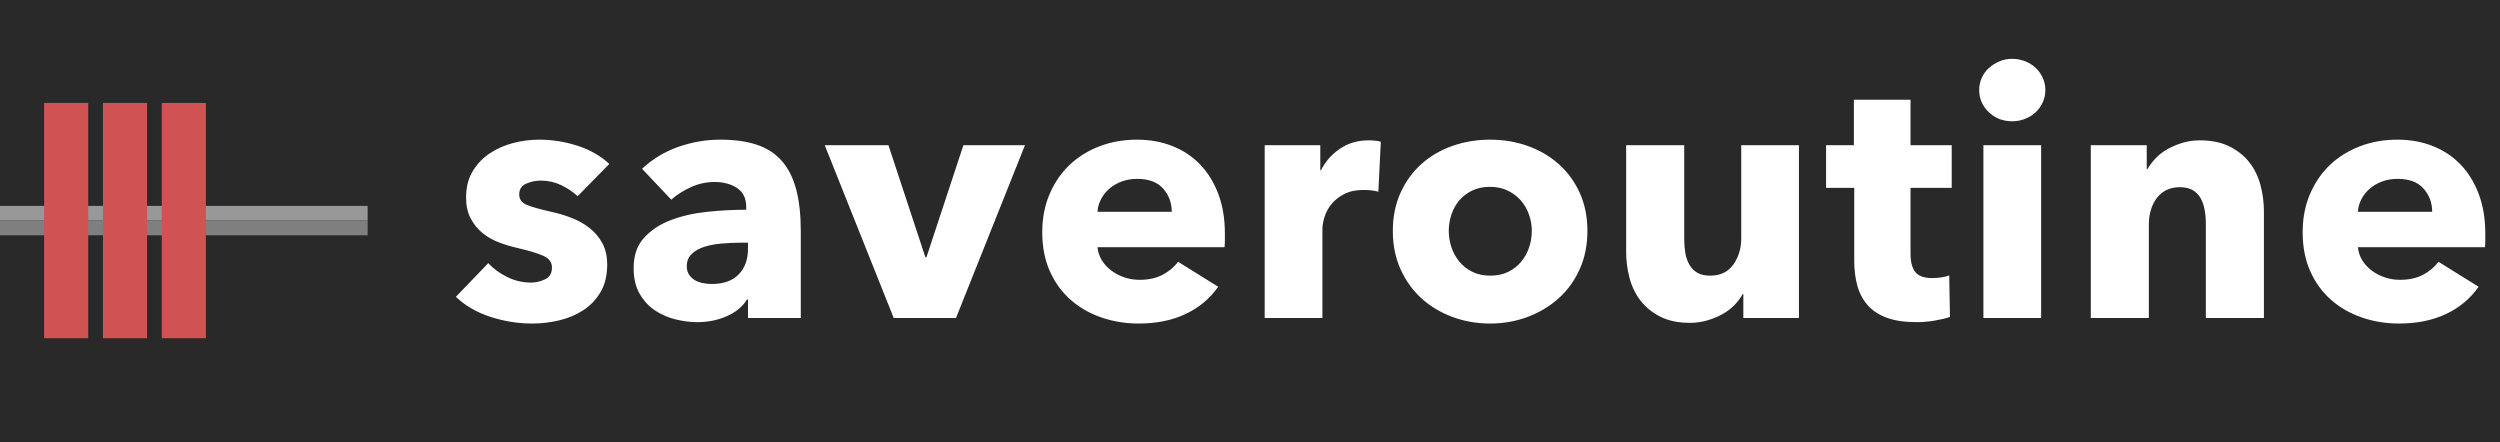
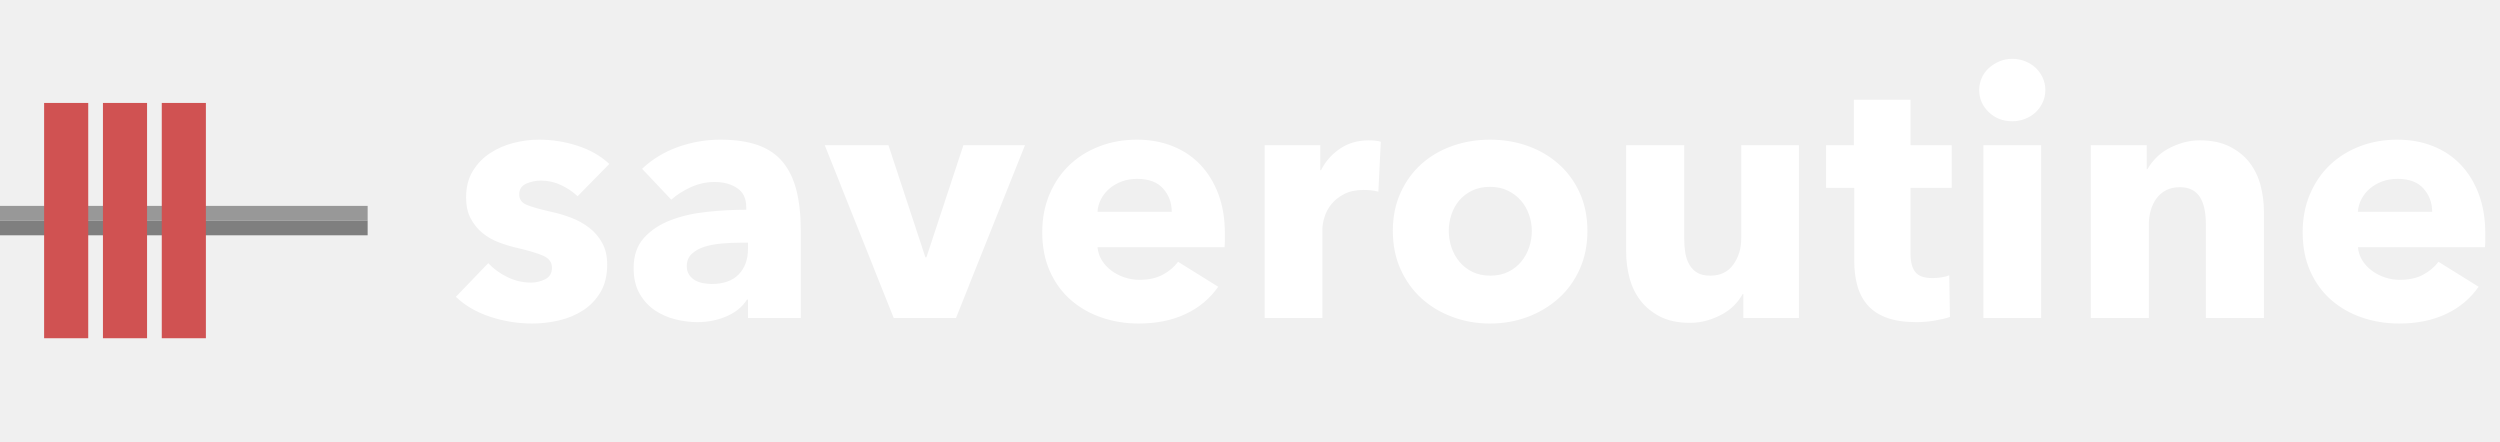
<svg xmlns="http://www.w3.org/2000/svg" width="170px" height="30px" viewBox="0 0 170 30" version="1.1">
  <defs />
  <g id="Page-1" stroke="none" stroke-width="1" fill="none" fill-rule="evenodd">
-     <rect id="Rectangle" fill="#292929" x="-223" y="-90" width="456" height="295" />
    <g id="logo">
      <g id="Group" transform="translate(0, 7)" fill-rule="nonzero">
        <g id="Group-2">
          <polygon id="Line" fill="#989898" points="25 7 0 7 0 8 25 8" />
          <polygon id="Line-Copy" fill="#7F7F7F" points="25 8 0 8 0 9 25 9" />
          <polygon id="Line-Copy-14" fill="#D05252" points="11 0 11 16 14 16 14 0" />
          <polygon id="Line-Copy-15" fill="#D05252" points="3 0 3 16 6 16 6 0" />
          <polygon id="Line-Copy-16" fill="#D05252" points="7 0 7 16 10 16 10 0" />
        </g>
      </g>
      <path d="M39.279,13.342 C38.96,13.043 38.585,12.792 38.155,12.587 C37.724,12.383 37.269,12.28 36.791,12.28 C36.424,12.28 36.085,12.351 35.774,12.493 C35.463,12.634 35.307,12.878 35.307,13.224 C35.307,13.554 35.479,13.79 35.822,13.932 C36.165,14.073 36.719,14.231 37.485,14.404 C37.931,14.498 38.382,14.632 38.837,14.805 C39.291,14.978 39.702,15.206 40.069,15.489 C40.436,15.772 40.731,16.118 40.954,16.527 C41.178,16.936 41.289,17.423 41.289,17.99 C41.289,18.729 41.138,19.354 40.835,19.865 C40.532,20.376 40.137,20.789 39.65,21.104 C39.164,21.418 38.617,21.646 38.011,21.788 C37.405,21.929 36.799,22 36.193,22 C35.219,22 34.266,21.847 33.333,21.54 C32.4,21.233 31.622,20.781 31,20.183 L33.201,17.895 C33.552,18.273 33.983,18.587 34.494,18.839 C35.004,19.09 35.546,19.216 36.121,19.216 C36.44,19.216 36.755,19.142 37.066,18.992 C37.377,18.843 37.533,18.579 37.533,18.202 C37.533,17.84 37.341,17.573 36.958,17.4 C36.575,17.227 35.977,17.046 35.164,16.857 C34.749,16.763 34.334,16.637 33.919,16.48 C33.505,16.322 33.134,16.11 32.807,15.843 C32.48,15.575 32.212,15.245 32.005,14.852 C31.798,14.459 31.694,13.987 31.694,13.436 C31.694,12.729 31.845,12.127 32.149,11.632 C32.452,11.136 32.843,10.731 33.321,10.417 C33.8,10.102 34.33,9.87 34.912,9.721 C35.495,9.571 36.073,9.497 36.647,9.497 C37.541,9.497 38.414,9.634 39.267,9.91 C40.121,10.185 40.843,10.598 41.433,11.148 L39.279,13.342 Z M50.864,16.503 L50.361,16.503 C49.93,16.503 49.496,16.523 49.057,16.562 C48.618,16.602 48.227,16.676 47.884,16.786 C47.541,16.896 47.258,17.058 47.035,17.27 C46.812,17.482 46.7,17.761 46.7,18.107 C46.7,18.328 46.752,18.516 46.855,18.674 C46.959,18.831 47.091,18.957 47.25,19.051 C47.41,19.145 47.593,19.212 47.801,19.252 C48.008,19.291 48.207,19.311 48.399,19.311 C49.197,19.311 49.807,19.094 50.229,18.662 C50.652,18.229 50.864,17.644 50.864,16.904 L50.864,16.503 Z M43.661,11.478 C44.363,10.818 45.18,10.322 46.114,9.992 C47.047,9.662 48,9.497 48.973,9.497 C49.978,9.497 50.828,9.619 51.522,9.862 C52.216,10.106 52.778,10.484 53.209,10.995 C53.639,11.506 53.954,12.151 54.154,12.929 C54.353,13.708 54.453,14.632 54.453,15.701 L54.453,21.623 L50.864,21.623 L50.864,20.372 L50.792,20.372 C50.489,20.86 50.03,21.237 49.416,21.505 C48.802,21.772 48.136,21.906 47.418,21.906 C46.939,21.906 46.445,21.843 45.934,21.717 C45.424,21.591 44.957,21.387 44.534,21.104 C44.112,20.82 43.765,20.443 43.493,19.971 C43.222,19.499 43.087,18.917 43.087,18.225 C43.087,17.376 43.322,16.692 43.793,16.173 C44.263,15.654 44.869,15.253 45.611,14.97 C46.353,14.687 47.179,14.498 48.088,14.404 C48.997,14.309 49.882,14.262 50.744,14.262 L50.744,14.073 C50.744,13.491 50.537,13.063 50.122,12.788 C49.707,12.512 49.197,12.375 48.59,12.375 C48.032,12.375 47.494,12.493 46.975,12.729 C46.457,12.965 46.014,13.248 45.647,13.578 L43.661,11.478 Z M65.008,21.623 L60.773,21.623 L56.083,9.874 L60.414,9.874 L62.926,17.494 L62.998,17.494 L65.511,9.874 L69.698,9.874 L65.008,21.623 Z M79.679,14.404 C79.679,13.79 79.484,13.263 79.093,12.823 C78.702,12.383 78.116,12.163 77.334,12.163 C76.951,12.163 76.6,12.221 76.281,12.339 C75.962,12.457 75.683,12.619 75.444,12.823 C75.204,13.028 75.013,13.267 74.869,13.543 C74.726,13.818 74.646,14.105 74.63,14.404 L79.679,14.404 Z M83.292,15.89 L83.292,16.362 C83.292,16.519 83.284,16.668 83.268,16.81 L74.63,16.81 C74.662,17.14 74.762,17.439 74.929,17.706 C75.097,17.974 75.312,18.206 75.575,18.402 C75.839,18.599 76.134,18.752 76.461,18.862 C76.788,18.972 77.127,19.028 77.478,19.028 C78.1,19.028 78.626,18.914 79.057,18.685 C79.488,18.457 79.839,18.163 80.11,17.801 L82.838,19.499 C82.279,20.301 81.542,20.919 80.624,21.351 C79.707,21.784 78.642,22 77.43,22 C76.536,22 75.691,21.862 74.893,21.587 C74.096,21.312 73.398,20.911 72.8,20.384 C72.201,19.857 71.731,19.208 71.388,18.438 C71.045,17.667 70.873,16.786 70.873,15.796 C70.873,14.836 71.041,13.967 71.376,13.189 C71.711,12.41 72.165,11.75 72.74,11.207 C73.314,10.664 73.992,10.244 74.774,9.945 C75.555,9.646 76.401,9.497 77.31,9.497 C78.188,9.497 78.993,9.642 79.727,9.933 C80.461,10.224 81.091,10.645 81.617,11.195 C82.144,11.746 82.555,12.414 82.85,13.201 C83.145,13.987 83.292,14.883 83.292,15.89 Z M93.728,13.035 C93.553,12.988 93.381,12.957 93.214,12.941 C93.046,12.925 92.883,12.917 92.723,12.917 C92.197,12.917 91.754,13.012 91.395,13.201 C91.036,13.389 90.749,13.617 90.534,13.885 C90.318,14.152 90.163,14.443 90.067,14.758 C89.971,15.072 89.923,15.347 89.923,15.583 L89.923,21.623 L85.999,21.623 L85.999,9.874 L89.78,9.874 L89.78,11.573 L89.828,11.573 C90.131,10.975 90.561,10.488 91.12,10.11 C91.678,9.733 92.324,9.544 93.058,9.544 C93.218,9.544 93.373,9.552 93.525,9.567 C93.676,9.583 93.8,9.607 93.895,9.638 L93.728,13.035 Z M107.944,15.701 C107.944,16.661 107.769,17.529 107.418,18.308 C107.067,19.087 106.588,19.747 105.982,20.29 C105.376,20.832 104.674,21.253 103.876,21.552 C103.079,21.851 102.225,22 101.316,22 C100.423,22 99.573,21.851 98.768,21.552 C97.962,21.253 97.26,20.832 96.662,20.29 C96.064,19.747 95.589,19.087 95.238,18.308 C94.887,17.529 94.712,16.661 94.712,15.701 C94.712,14.742 94.887,13.877 95.238,13.106 C95.589,12.336 96.064,11.683 96.662,11.148 C97.26,10.613 97.962,10.204 98.768,9.921 C99.573,9.638 100.423,9.497 101.316,9.497 C102.225,9.497 103.079,9.638 103.876,9.921 C104.674,10.204 105.376,10.613 105.982,11.148 C106.588,11.683 107.067,12.336 107.418,13.106 C107.769,13.877 107.944,14.742 107.944,15.701 Z M104.164,15.701 C104.164,15.324 104.1,14.954 103.972,14.592 C103.845,14.231 103.661,13.912 103.422,13.637 C103.183,13.362 102.887,13.138 102.536,12.965 C102.185,12.792 101.779,12.705 101.316,12.705 C100.853,12.705 100.447,12.792 100.096,12.965 C99.745,13.138 99.454,13.362 99.222,13.637 C98.991,13.912 98.816,14.231 98.696,14.592 C98.576,14.954 98.516,15.324 98.516,15.701 C98.516,16.079 98.576,16.448 98.696,16.81 C98.816,17.172 98.995,17.498 99.234,17.789 C99.474,18.08 99.769,18.312 100.12,18.485 C100.471,18.658 100.877,18.744 101.34,18.744 C101.803,18.744 102.209,18.658 102.56,18.485 C102.911,18.312 103.206,18.08 103.446,17.789 C103.685,17.498 103.864,17.172 103.984,16.81 C104.104,16.448 104.164,16.079 104.164,15.701 Z M118.547,21.623 L118.547,19.995 L118.5,19.995 C118.356,20.262 118.169,20.514 117.937,20.75 C117.706,20.986 117.435,21.19 117.124,21.363 C116.813,21.536 116.47,21.678 116.095,21.788 C115.72,21.898 115.325,21.953 114.91,21.953 C114.113,21.953 113.439,21.811 112.888,21.528 C112.338,21.245 111.891,20.879 111.548,20.431 C111.205,19.983 110.958,19.472 110.807,18.898 C110.655,18.324 110.579,17.738 110.579,17.14 L110.579,9.874 L114.527,9.874 L114.527,16.244 C114.527,16.574 114.551,16.889 114.599,17.187 C114.647,17.486 114.739,17.754 114.874,17.99 C115.01,18.225 115.189,18.41 115.413,18.544 C115.636,18.678 115.931,18.744 116.298,18.744 C116.984,18.744 117.507,18.493 117.866,17.99 C118.224,17.486 118.404,16.896 118.404,16.22 L118.404,9.874 L122.328,9.874 L122.328,21.623 L118.547,21.623 Z M129.916,12.776 L129.916,17.258 C129.916,17.809 130.024,18.221 130.239,18.497 C130.455,18.772 130.842,18.91 131.4,18.91 C131.591,18.91 131.795,18.894 132.01,18.862 C132.225,18.831 132.405,18.784 132.548,18.721 L132.596,21.552 C132.325,21.646 131.982,21.729 131.567,21.799 C131.153,21.87 130.738,21.906 130.323,21.906 C129.525,21.906 128.855,21.807 128.313,21.611 C127.771,21.414 127.336,21.131 127.009,20.761 C126.682,20.392 126.447,19.952 126.303,19.44 C126.159,18.929 126.088,18.359 126.088,17.73 L126.088,12.776 L124.173,12.776 L124.173,9.874 L126.064,9.874 L126.064,6.784 L129.916,6.784 L129.916,9.874 L132.716,9.874 L132.716,12.776 L129.916,12.776 Z M139.084,6.123 C139.084,6.422 139.024,6.701 138.904,6.961 C138.785,7.22 138.625,7.444 138.426,7.633 C138.226,7.822 137.987,7.971 137.708,8.081 C137.429,8.191 137.137,8.246 136.834,8.246 C136.196,8.246 135.662,8.038 135.231,7.621 C134.8,7.204 134.585,6.705 134.585,6.123 C134.585,5.84 134.641,5.569 134.753,5.309 C134.864,5.05 135.024,4.826 135.231,4.637 C135.439,4.448 135.678,4.295 135.949,4.177 C136.22,4.059 136.515,4 136.834,4 C137.137,4 137.429,4.055 137.708,4.165 C137.987,4.275 138.226,4.425 138.426,4.613 C138.625,4.802 138.785,5.026 138.904,5.286 C139.024,5.545 139.084,5.824 139.084,6.123 Z M134.872,21.623 L134.872,9.874 L138.797,9.874 L138.797,21.623 L134.872,21.623 Z M149.998,21.623 L149.998,15.206 C149.998,14.875 149.97,14.561 149.914,14.262 C149.858,13.963 149.767,13.7 149.639,13.472 C149.511,13.244 149.332,13.063 149.101,12.929 C148.869,12.796 148.578,12.729 148.227,12.729 C147.876,12.729 147.569,12.796 147.306,12.929 C147.043,13.063 146.823,13.248 146.648,13.484 C146.472,13.72 146.341,13.991 146.253,14.298 C146.165,14.604 146.121,14.923 146.121,15.253 L146.121,21.623 L142.173,21.623 L142.173,9.874 L145.978,9.874 L145.978,11.502 L146.026,11.502 C146.169,11.25 146.357,11.003 146.588,10.759 C146.819,10.515 147.091,10.307 147.402,10.134 C147.713,9.961 148.052,9.819 148.419,9.709 C148.785,9.599 149.176,9.544 149.591,9.544 C150.389,9.544 151.067,9.685 151.625,9.969 C152.183,10.252 152.634,10.617 152.977,11.066 C153.32,11.514 153.567,12.029 153.719,12.611 C153.87,13.193 153.946,13.775 153.946,14.356 L153.946,21.623 L149.998,21.623 Z M165.387,14.404 C165.387,13.79 165.191,13.263 164.8,12.823 C164.41,12.383 163.823,12.163 163.042,12.163 C162.659,12.163 162.308,12.221 161.989,12.339 C161.67,12.457 161.391,12.619 161.151,12.823 C160.912,13.028 160.721,13.267 160.577,13.543 C160.433,13.818 160.354,14.105 160.338,14.404 L165.387,14.404 Z M169,15.89 L169,16.362 C169,16.519 168.992,16.668 168.976,16.81 L160.338,16.81 C160.37,17.14 160.469,17.439 160.637,17.706 C160.804,17.974 161.02,18.206 161.283,18.402 C161.546,18.599 161.841,18.752 162.168,18.862 C162.495,18.972 162.834,19.028 163.185,19.028 C163.807,19.028 164.334,18.914 164.765,18.685 C165.195,18.457 165.546,18.163 165.817,17.801 L168.545,19.499 C167.987,20.301 167.249,20.919 166.332,21.351 C165.415,21.784 164.35,22 163.137,22 C162.244,22 161.399,21.862 160.601,21.587 C159.803,21.312 159.105,20.911 158.507,20.384 C157.909,19.857 157.438,19.208 157.095,18.438 C156.752,17.667 156.581,16.786 156.581,15.796 C156.581,14.836 156.748,13.967 157.083,13.189 C157.418,12.41 157.873,11.75 158.447,11.207 C159.022,10.664 159.7,10.244 160.481,9.945 C161.263,9.646 162.109,9.497 163.018,9.497 C163.895,9.497 164.701,9.642 165.435,9.933 C166.168,10.224 166.799,10.645 167.325,11.195 C167.851,11.746 168.262,12.414 168.557,13.201 C168.852,13.987 169,14.883 169,15.89 Z" id="saveroutine" fill="#FFFFFF" />
    </g>
  </g>
</svg>
